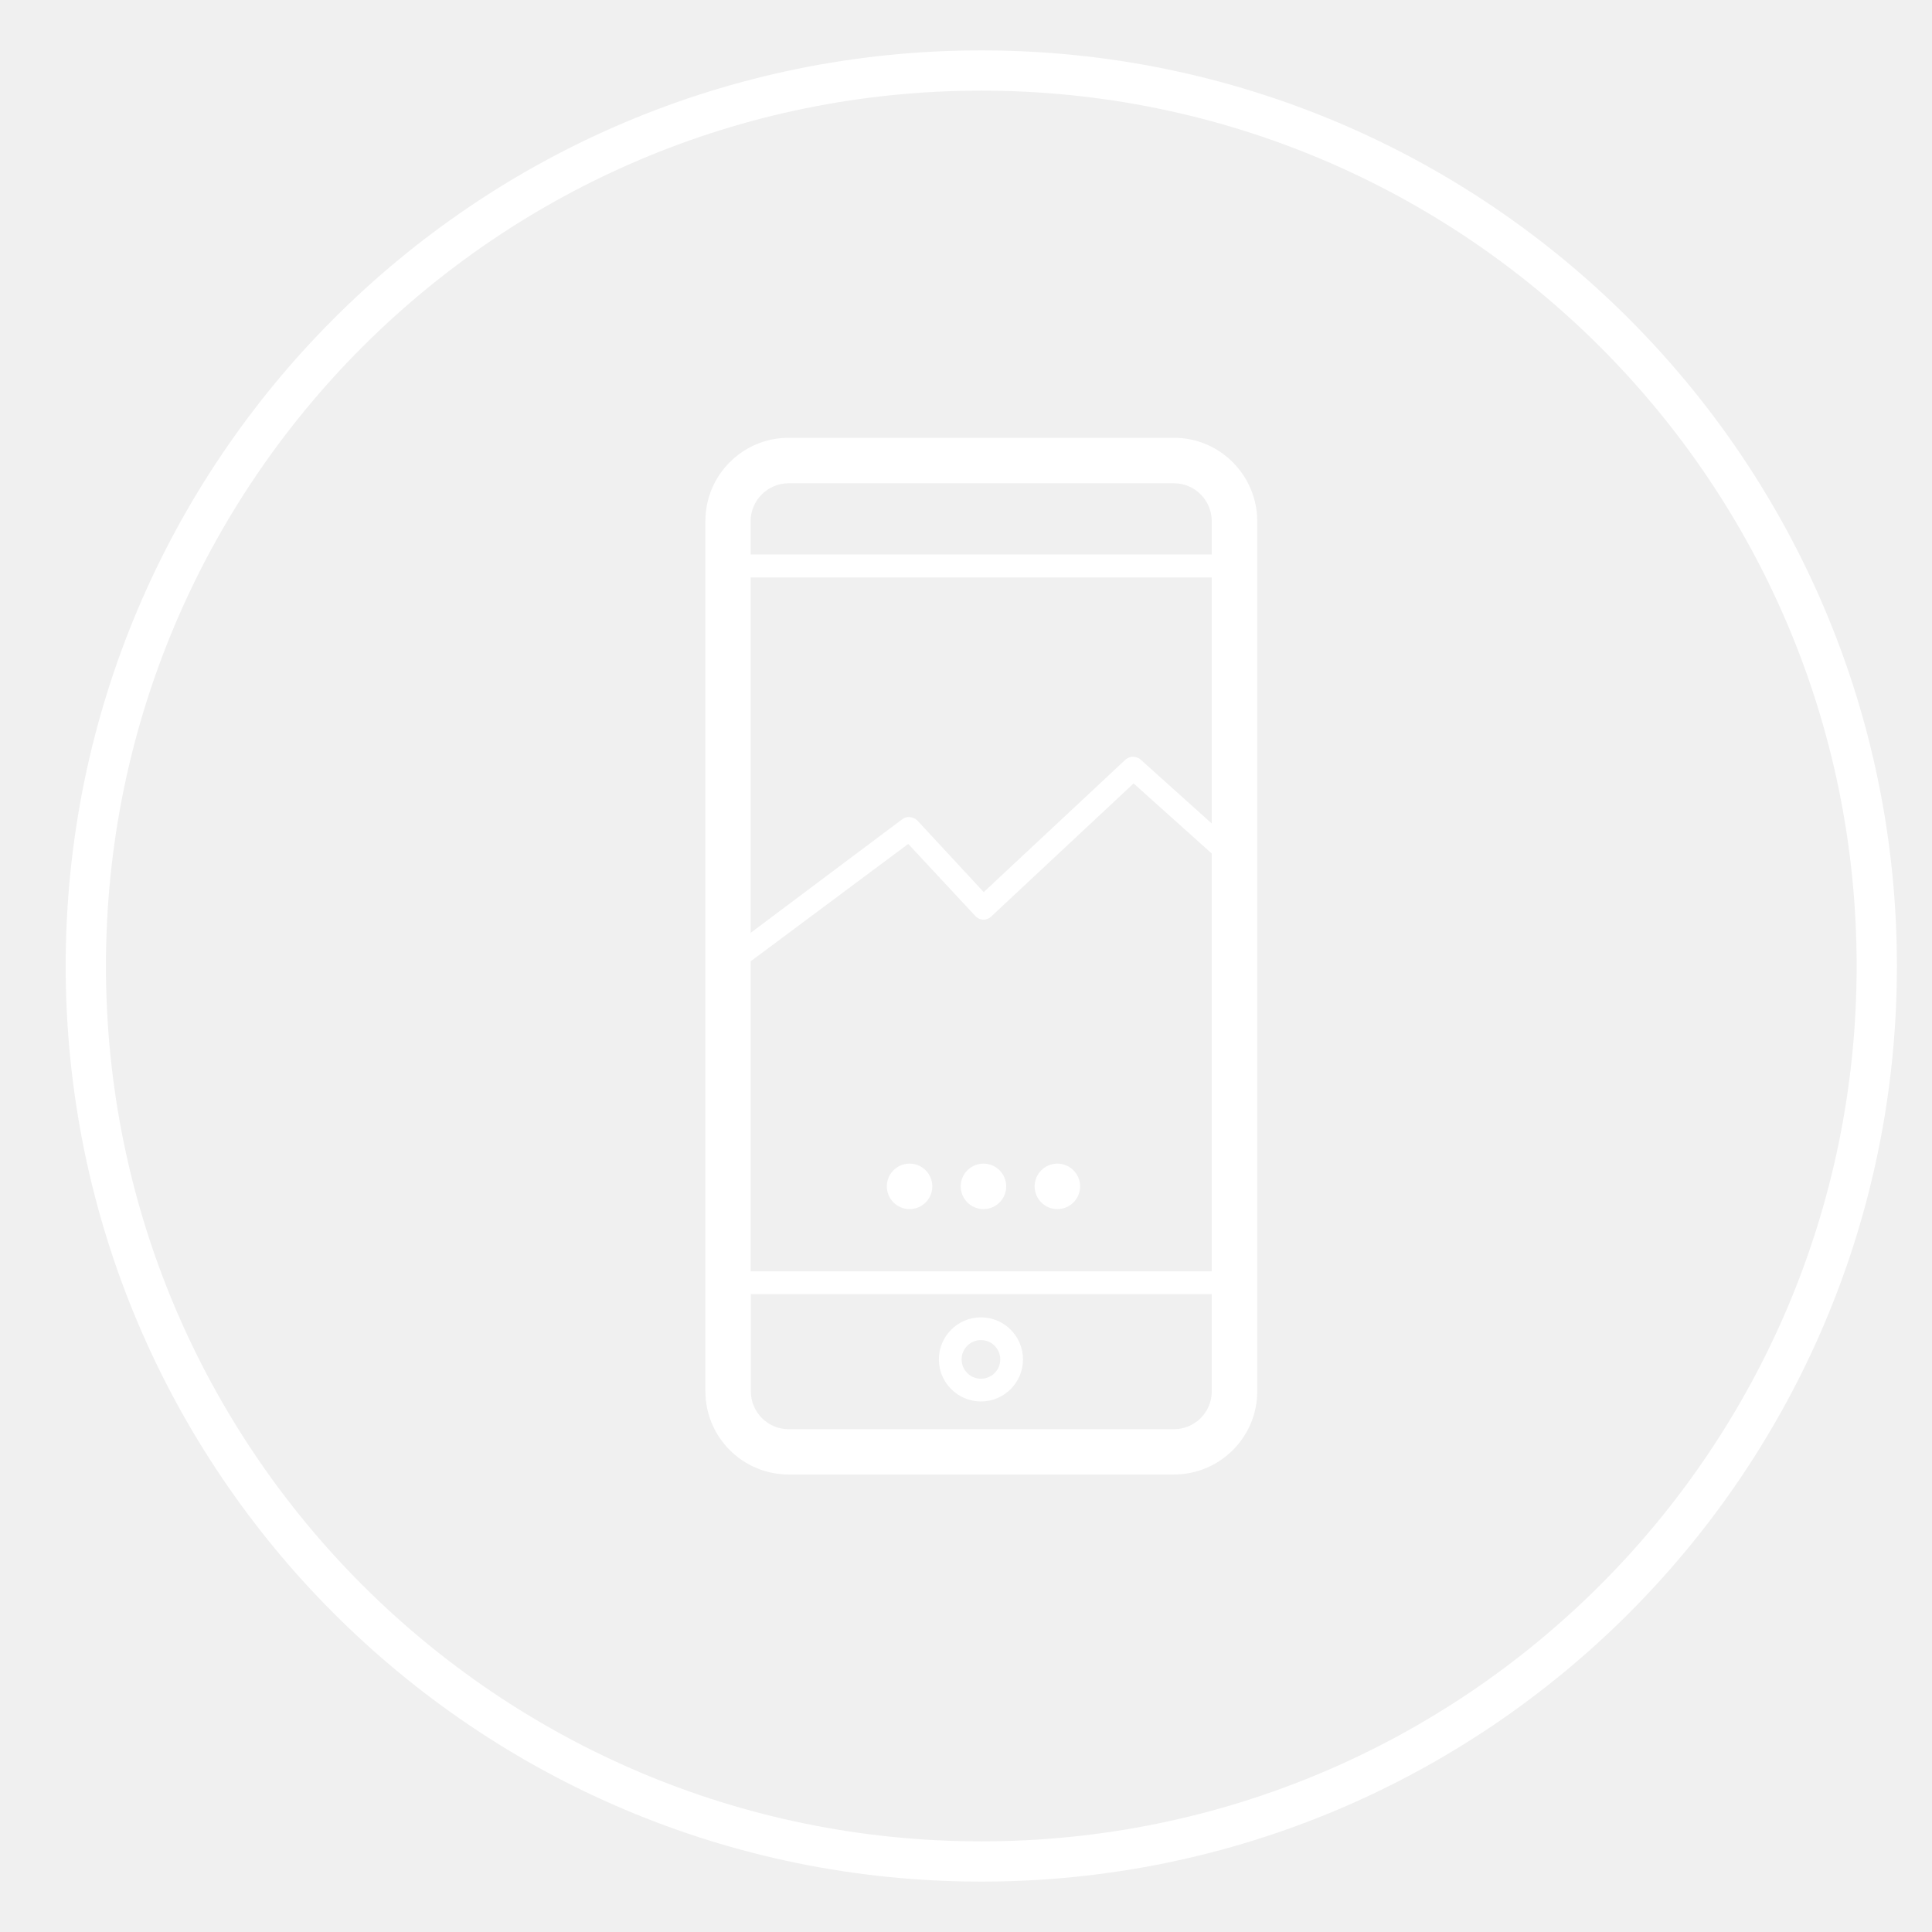
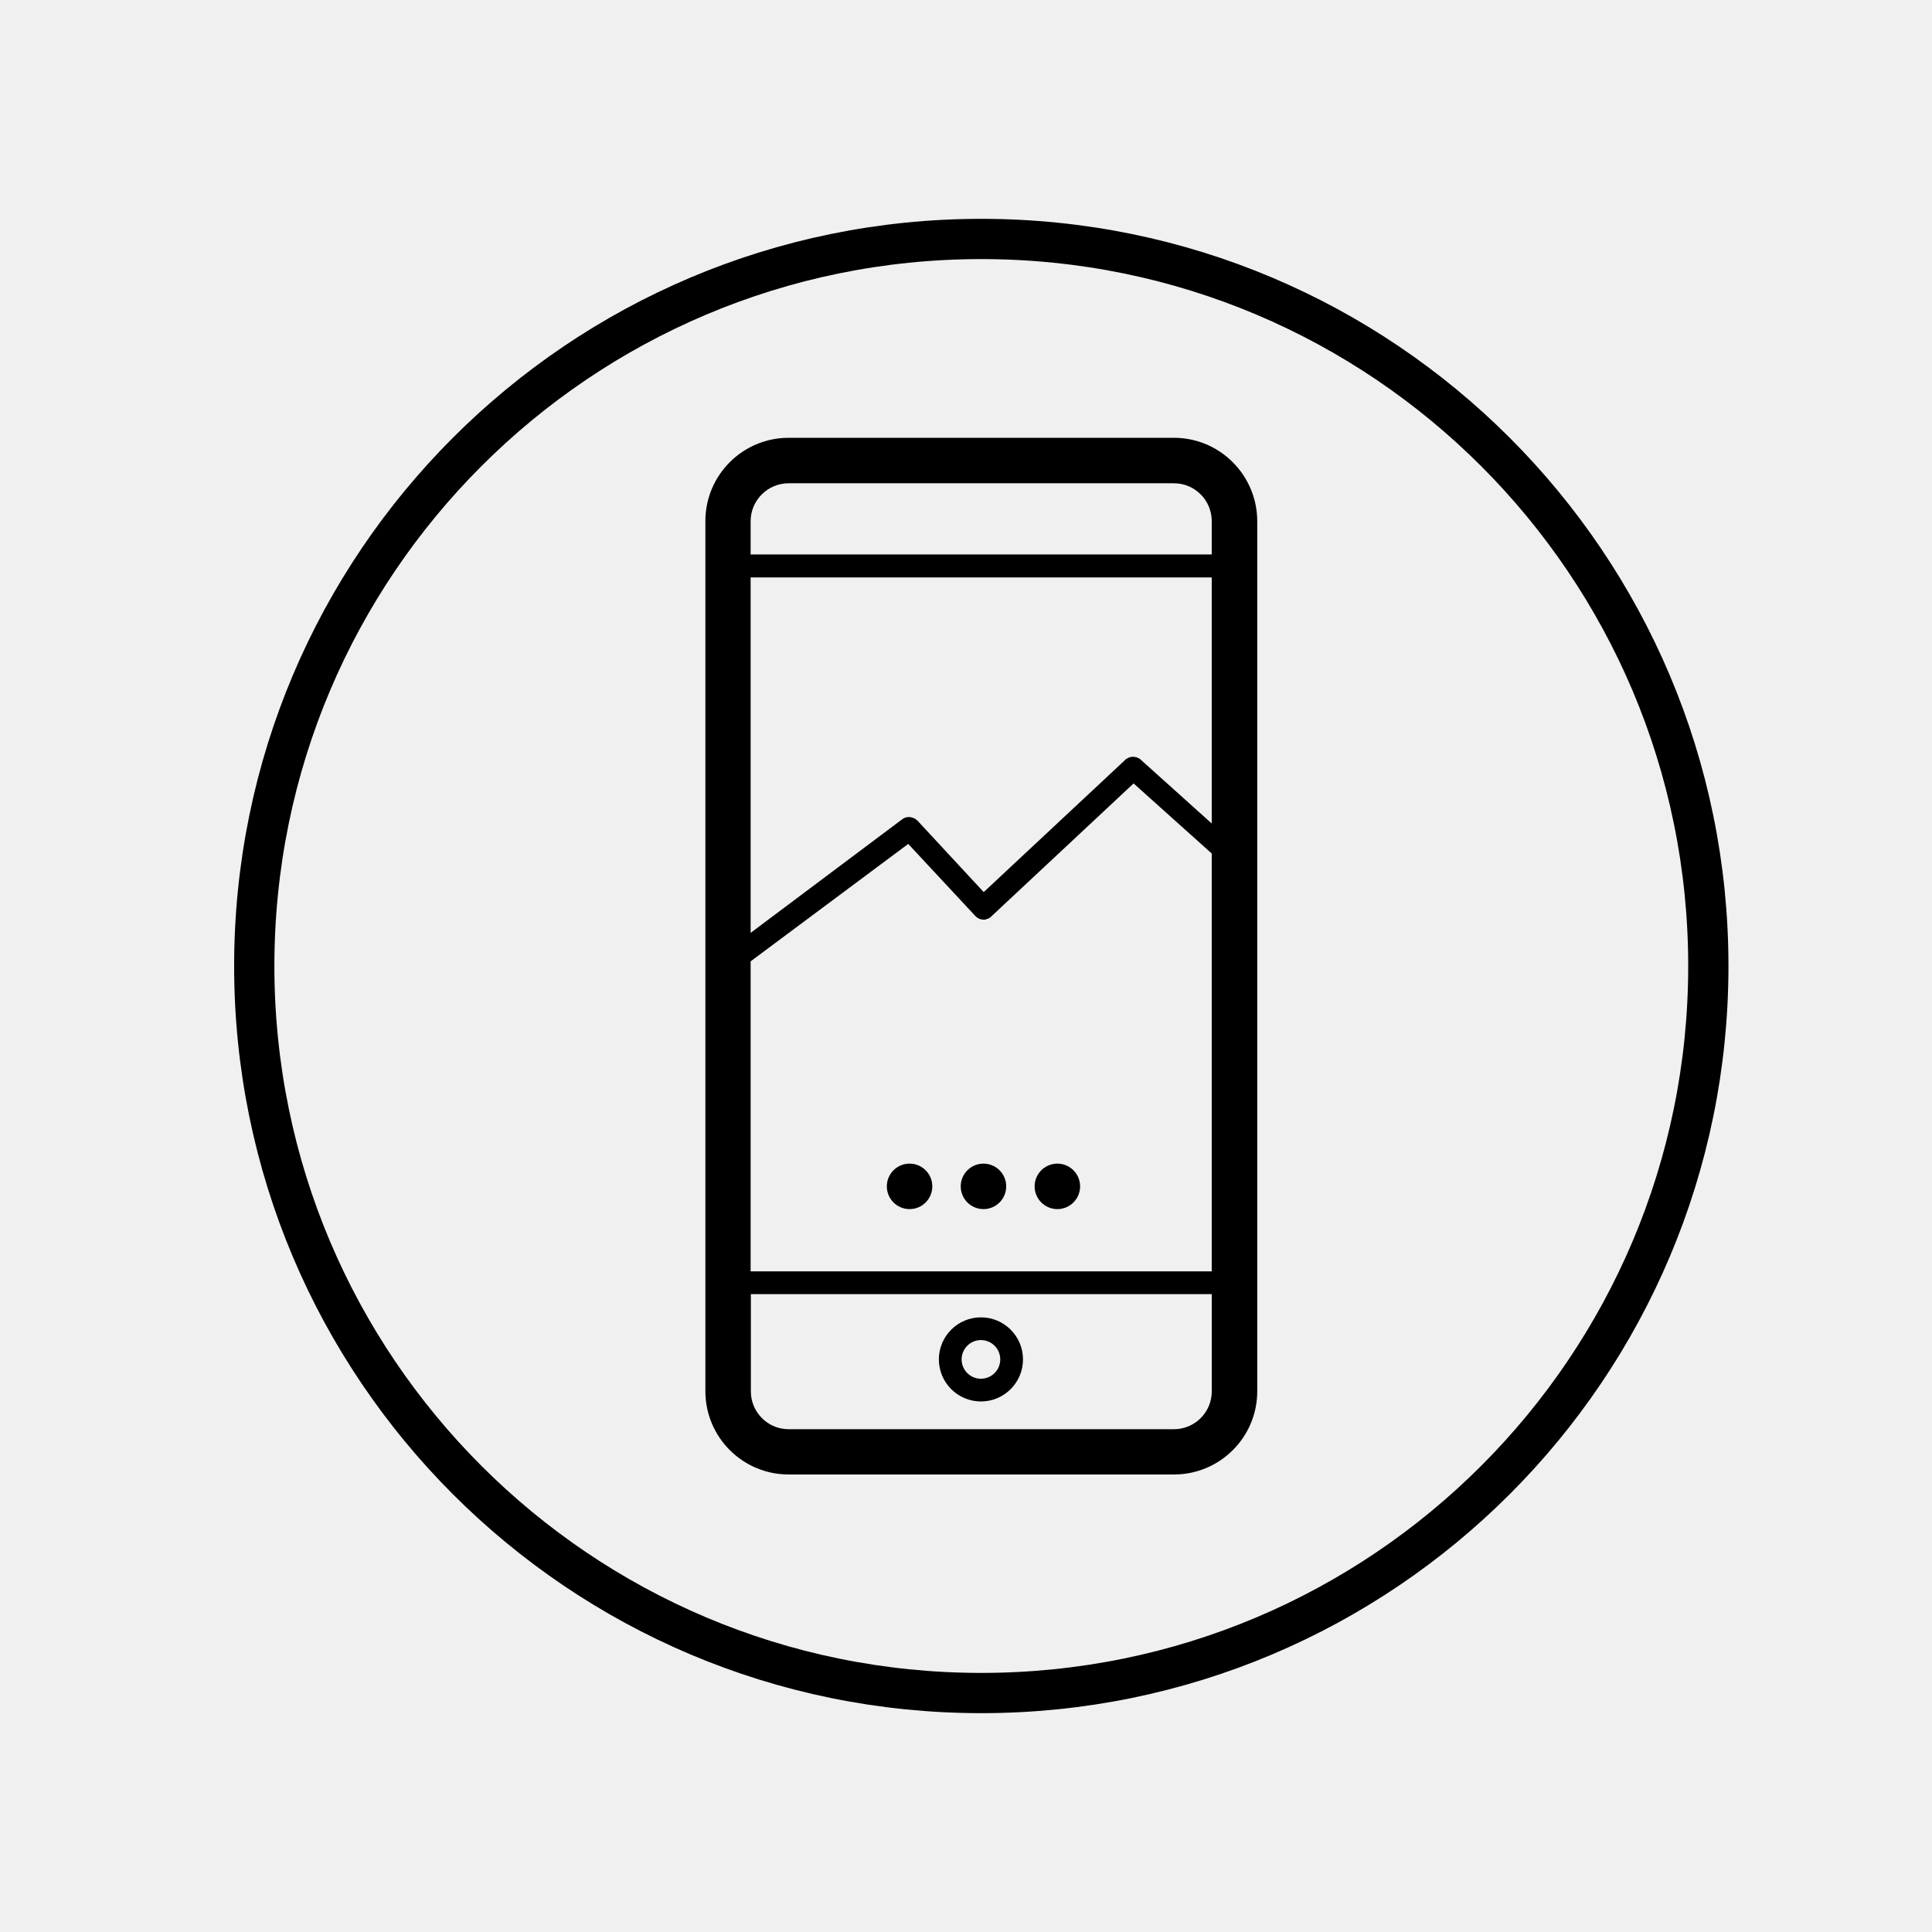
<svg xmlns="http://www.w3.org/2000/svg" version="1.1" id="Calque_1" x="0px" y="0px" width="48px" height="48px" viewBox="0 0 48 48" enable-background="new 0 0 48 48" xml:space="preserve">
-   <circle fill="none" stroke="#FFFFFF" stroke-miterlimit="10" cx="24.38" cy="24" r="22.248" />
+   <circle fill="none" stroke="#000000" stroke-miterlimit="10" cx="24.38" cy="24" r="18.063" />
  <g>
    <g>
      <g>
-         <path fill="#FFFFFF" d="M29.168,10.877h-9.575c-1.141,0-2.068,0.926-2.068,2.068v21.62c0,1.141,0.926,2.068,2.068,2.068h9.575     c1.141,0,2.068-0.926,2.068-2.068V12.951C31.235,11.809,30.309,10.877,29.168,10.877z M19.592,12.007h9.575     c0.52,0,0.938,0.424,0.938,0.938v0.83H18.649V12.95C18.649,12.431,19.073,12.007,19.592,12.007z M30.105,14.346v17.241H18.649     V14.346H30.105z M29.168,35.508h-9.575c-0.52,0-0.938-0.424-0.938-0.938v-2.418h11.451v2.418     C30.105,35.09,29.682,35.508,29.168,35.508z" />
-         <path fill="#FFFFFF" d="M24.371,32.729c-0.576,0-1.045,0.469-1.045,1.045s0.469,1.045,1.045,1.045s1.045-0.469,1.045-1.045     S24.948,32.729,24.371,32.729z M24.371,34.254c-0.266,0-0.48-0.215-0.48-0.48s0.215-0.48,0.48-0.48s0.48,0.215,0.48,0.48     S24.637,34.254,24.371,34.254z" />
+         <path d="M29.168,10.877h-9.575c-1.141,0-2.068,0.926-2.068,2.068v21.62c0,1.141,0.926,2.068,2.068,2.068h9.575     c1.141,0,2.068-0.926,2.068-2.068V12.951C31.235,11.809,30.309,10.877,29.168,10.877z M19.592,12.007h9.575     c0.52,0,0.938,0.424,0.938,0.938v0.83H18.649V12.95C18.649,12.431,19.073,12.007,19.592,12.007z M30.105,14.346v17.241H18.649     V14.346H30.105z M29.168,35.508h-9.575c-0.52,0-0.938-0.424-0.938-0.938v-2.418h11.451v2.418     C30.105,35.09,29.682,35.508,29.168,35.508z" />
+         <path d="M24.371,32.729c-0.576,0-1.045,0.469-1.045,1.045s0.469,1.045,1.045,1.045s1.045-0.469,1.045-1.045     S24.948,32.729,24.371,32.729z M24.371,34.254c-0.266,0-0.48-0.215-0.48-0.48s0.215-0.48,0.48-0.48s0.48,0.215,0.48,0.48     S24.637,34.254,24.371,34.254z" />
      </g>
    </g>
    <g>
      <g>
-         <circle fill="#FFFFFF" cx="22.598" cy="29.475" r="0.565" />
-         <circle fill="#FFFFFF" cx="24.434" cy="29.475" r="0.565" />
-         <circle fill="#FFFFFF" cx="26.27" cy="29.475" r="0.565" />
-         <path fill="#FFFFFF" d="M30.896,21.17l-2.553-2.294c-0.006-0.006-0.011-0.006-0.011-0.011c-0.006-0.006-0.017-0.011-0.023-0.017     s-0.017-0.011-0.023-0.011c-0.006-0.006-0.017-0.006-0.023-0.011c-0.011-0.006-0.017-0.006-0.028-0.011     c-0.011,0-0.017-0.006-0.028-0.006s-0.017,0-0.028-0.006c-0.011,0-0.017,0-0.028,0s-0.017,0-0.028,0s-0.017,0-0.028,0.006     c-0.011,0-0.017,0.006-0.028,0.006s-0.017,0.006-0.028,0.011s-0.017,0.006-0.023,0.011s-0.017,0.011-0.023,0.011     c-0.006,0.006-0.017,0.011-0.023,0.017s-0.011,0.006-0.011,0.011l-3.519,3.288l-1.644-1.774     c-0.006-0.006-0.006-0.006-0.011-0.011s-0.017-0.011-0.023-0.017s-0.017-0.011-0.023-0.017s-0.017-0.011-0.023-0.011     c-0.006-0.006-0.017-0.006-0.023-0.011c-0.011-0.006-0.017-0.006-0.028-0.011c-0.011,0-0.017-0.006-0.028-0.006     s-0.017,0-0.028-0.006c-0.011,0-0.017,0-0.028,0s-0.017,0-0.028,0s-0.017,0-0.028,0.006c-0.011,0-0.017,0.006-0.028,0.006     s-0.017,0.006-0.028,0.011c-0.006,0.006-0.017,0.006-0.023,0.011c-0.011,0.006-0.017,0.011-0.023,0.017     c-0.006,0-0.006,0.006-0.011,0.006l-4.44,3.327c-0.124,0.096-0.153,0.271-0.056,0.395c0.056,0.073,0.141,0.113,0.226,0.113     c0.056,0,0.119-0.017,0.169-0.056l4.254-3.169l1.667,1.791l0,0l0,0c0.006,0.006,0.017,0.011,0.023,0.023     c0.006,0.006,0.017,0.011,0.023,0.017c0.011,0.006,0.023,0.011,0.028,0.017s0.011,0.006,0.023,0.011     c0.011,0.006,0.028,0.011,0.04,0.011c0.006,0,0.011,0.006,0.017,0.006c0.017,0.006,0.04,0.006,0.056,0.006     c0.017,0,0.034,0,0.051-0.006c0.006,0,0.011,0,0.011-0.006c0.011-0.006,0.023-0.006,0.034-0.011c0.006,0,0.011-0.006,0.017-0.006     c0.011-0.006,0.023-0.011,0.034-0.017c0.006-0.006,0.011-0.006,0.011-0.011c0.011-0.006,0.023-0.011,0.028-0.023l0,0l0,0     l3.536-3.305l2.361,2.118c0.056,0.051,0.119,0.073,0.186,0.073c0.079,0,0.153-0.034,0.209-0.096     C31.026,21.453,31.015,21.272,30.896,21.17z" />
+         <circle cx="22.598" cy="29.475" r="0.565" />
+         <circle cx="24.434" cy="29.475" r="0.565" />
+         <circle cx="26.27" cy="29.475" r="0.565" />
+         <path d="M30.896,21.17l-2.553-2.294c-0.006-0.006-0.011-0.006-0.011-0.011c-0.006-0.006-0.017-0.011-0.023-0.017     s-0.017-0.011-0.023-0.011c-0.006-0.006-0.017-0.006-0.023-0.011c-0.011-0.006-0.017-0.006-0.028-0.011     c-0.011,0-0.017-0.006-0.028-0.006s-0.017,0-0.028-0.006c-0.011,0-0.017,0-0.028,0s-0.017,0-0.028,0s-0.017,0-0.028,0.006     c-0.011,0-0.017,0.006-0.028,0.006s-0.017,0.006-0.028,0.011s-0.017,0.006-0.023,0.011s-0.017,0.011-0.023,0.011     c-0.006,0.006-0.017,0.011-0.023,0.017s-0.011,0.006-0.011,0.011l-3.519,3.288l-1.644-1.774     c-0.006-0.006-0.006-0.006-0.011-0.011s-0.017-0.011-0.023-0.017s-0.017-0.011-0.023-0.017s-0.017-0.011-0.023-0.011     c-0.006-0.006-0.017-0.006-0.023-0.011c-0.011-0.006-0.017-0.006-0.028-0.011c-0.011,0-0.017-0.006-0.028-0.006     s-0.017,0-0.028-0.006c-0.011,0-0.017,0-0.028,0s-0.017,0-0.028,0s-0.017,0-0.028,0.006c-0.011,0-0.017,0.006-0.028,0.006     s-0.017,0.006-0.028,0.011c-0.006,0.006-0.017,0.006-0.023,0.011c-0.011,0.006-0.017,0.011-0.023,0.017     c-0.006,0-0.006,0.006-0.011,0.006l-4.44,3.327c-0.124,0.096-0.153,0.271-0.056,0.395c0.056,0.073,0.141,0.113,0.226,0.113     c0.056,0,0.119-0.017,0.169-0.056l4.254-3.169l1.667,1.791l0,0l0,0c0.006,0.006,0.017,0.011,0.023,0.023     c0.006,0.006,0.017,0.011,0.023,0.017c0.011,0.006,0.023,0.011,0.028,0.017s0.011,0.006,0.023,0.011     c0.011,0.006,0.028,0.011,0.04,0.011c0.006,0,0.011,0.006,0.017,0.006c0.017,0.006,0.04,0.006,0.056,0.006     c0.017,0,0.034,0,0.051-0.006c0.006,0,0.011,0,0.011-0.006c0.011-0.006,0.023-0.006,0.034-0.011c0.006,0,0.011-0.006,0.017-0.006     c0.011-0.006,0.023-0.011,0.034-0.017c0.006-0.006,0.011-0.006,0.011-0.011c0.011-0.006,0.023-0.011,0.028-0.023l0,0l0,0     l3.536-3.305l2.361,2.118c0.056,0.051,0.119,0.073,0.186,0.073c0.079,0,0.153-0.034,0.209-0.096     C31.026,21.453,31.015,21.272,30.896,21.17z" />
      </g>
    </g>
  </g>
</svg>
